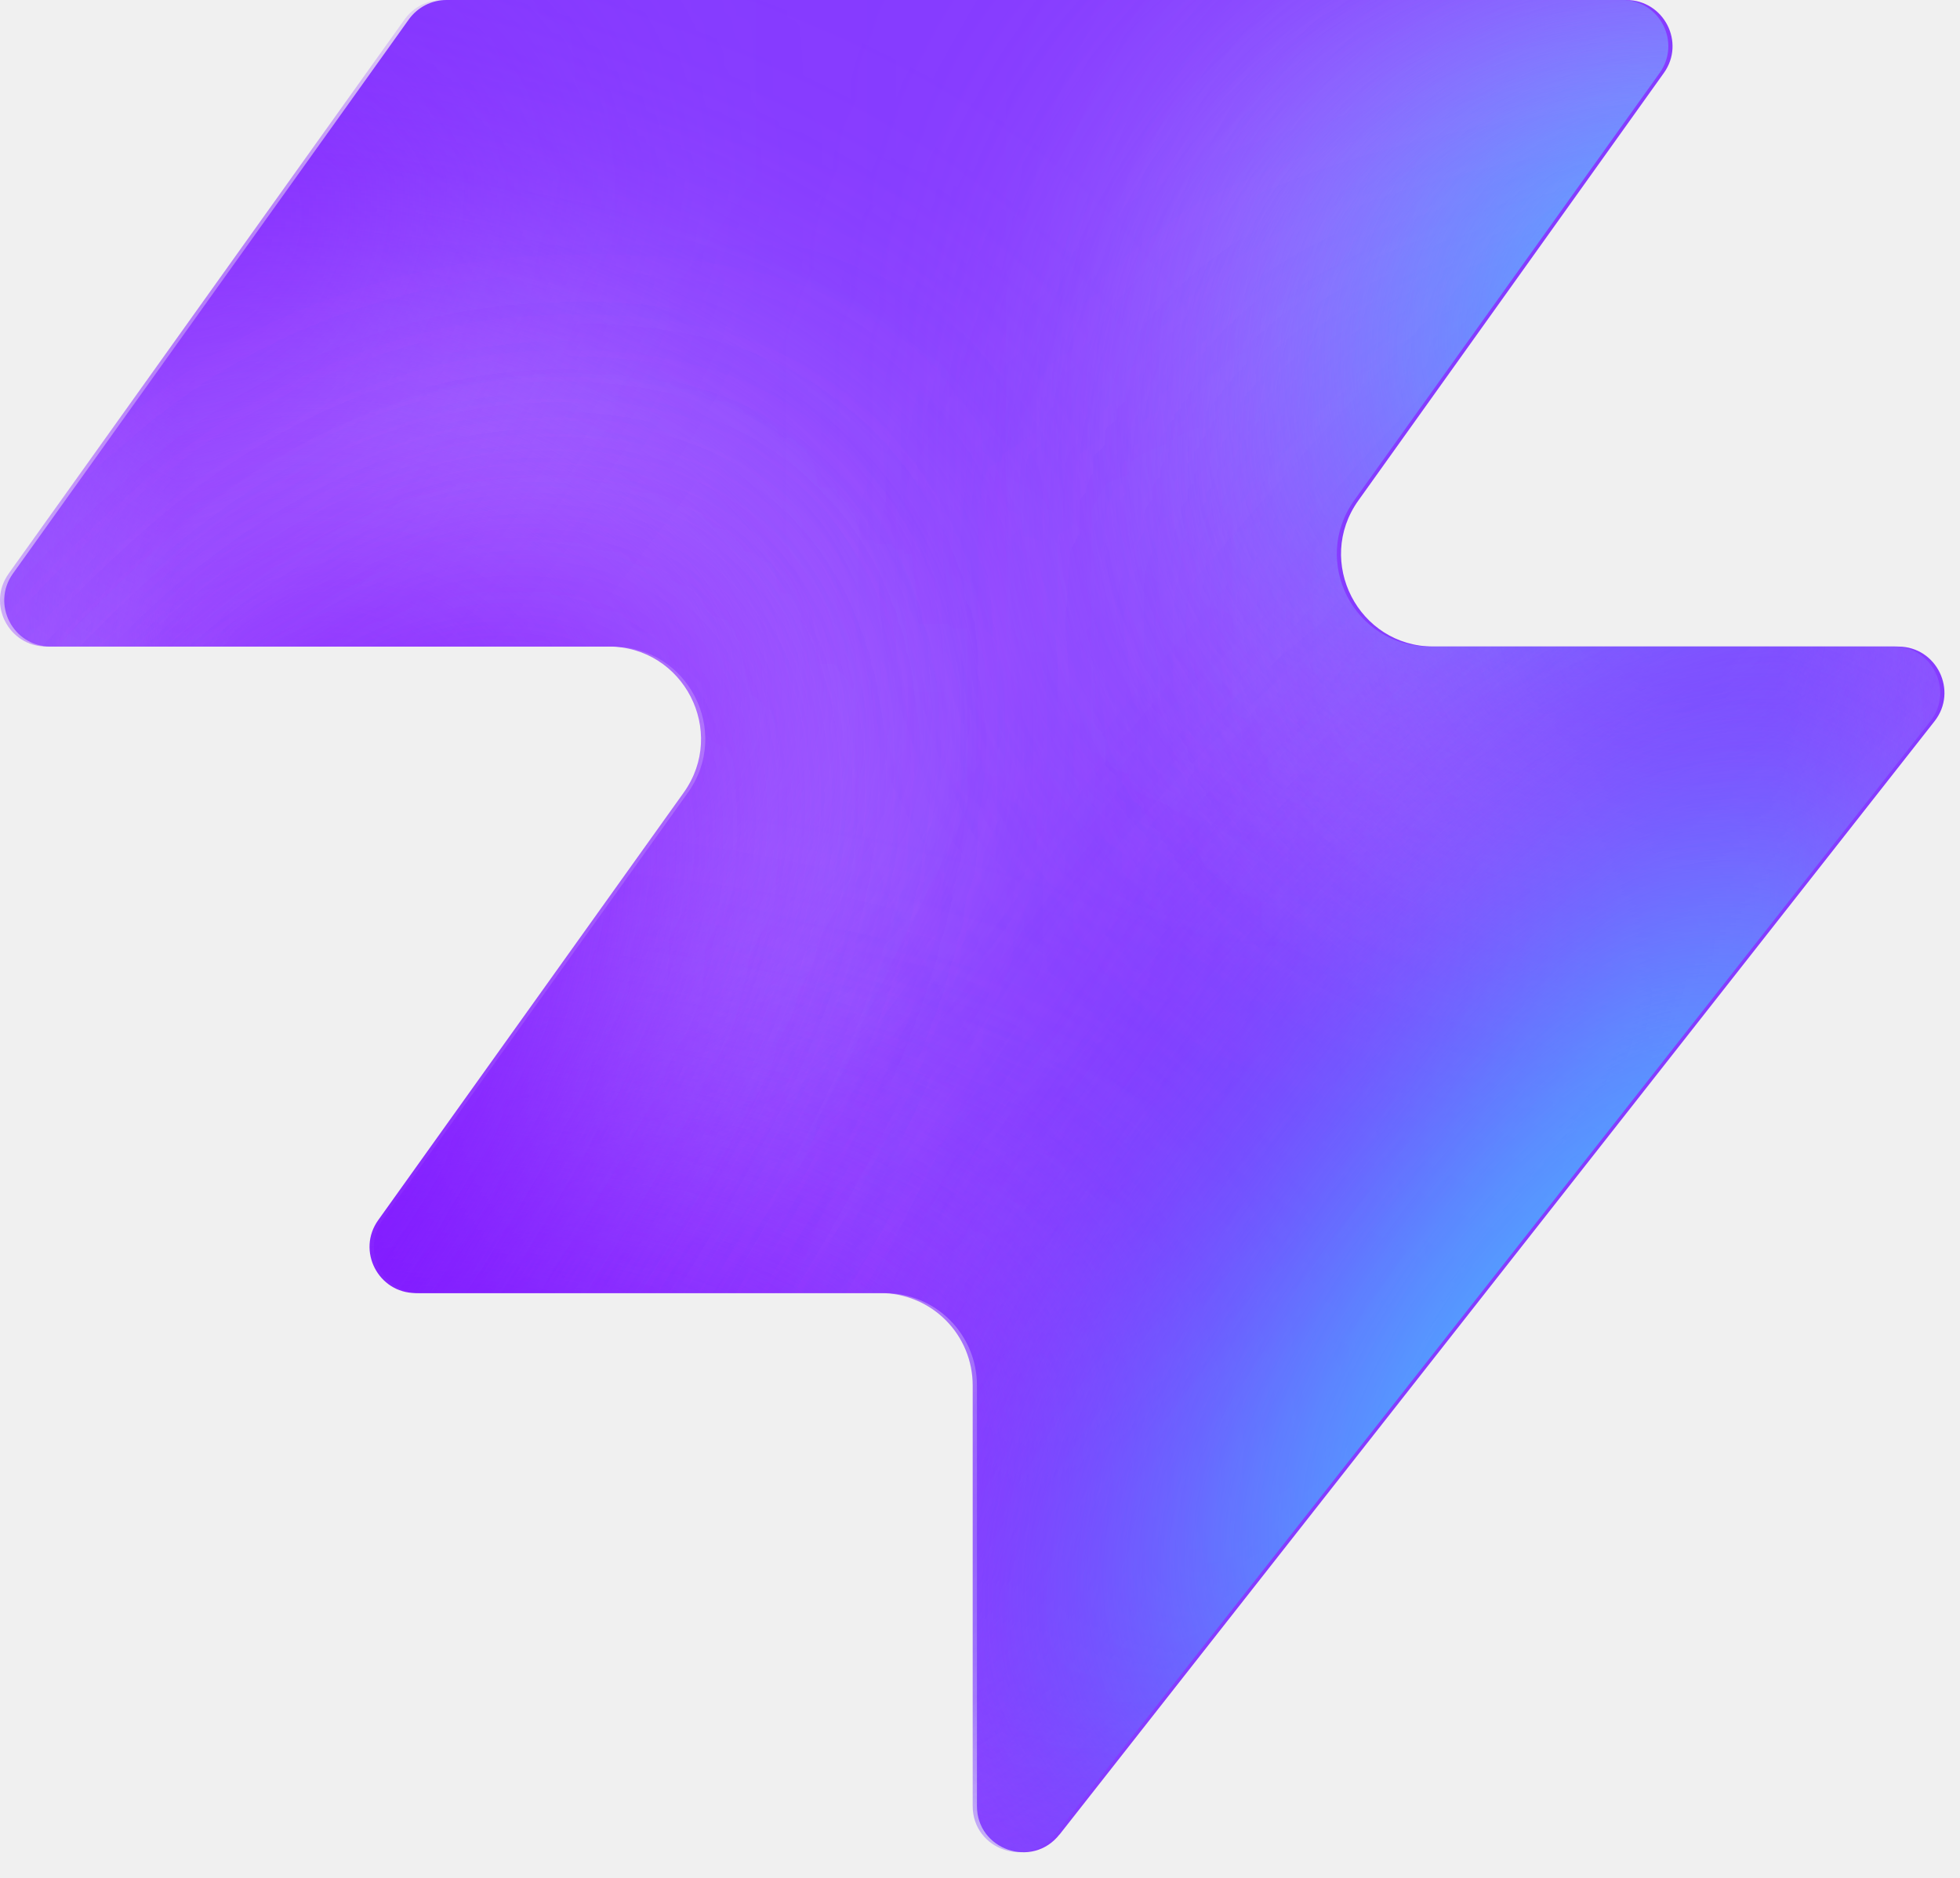
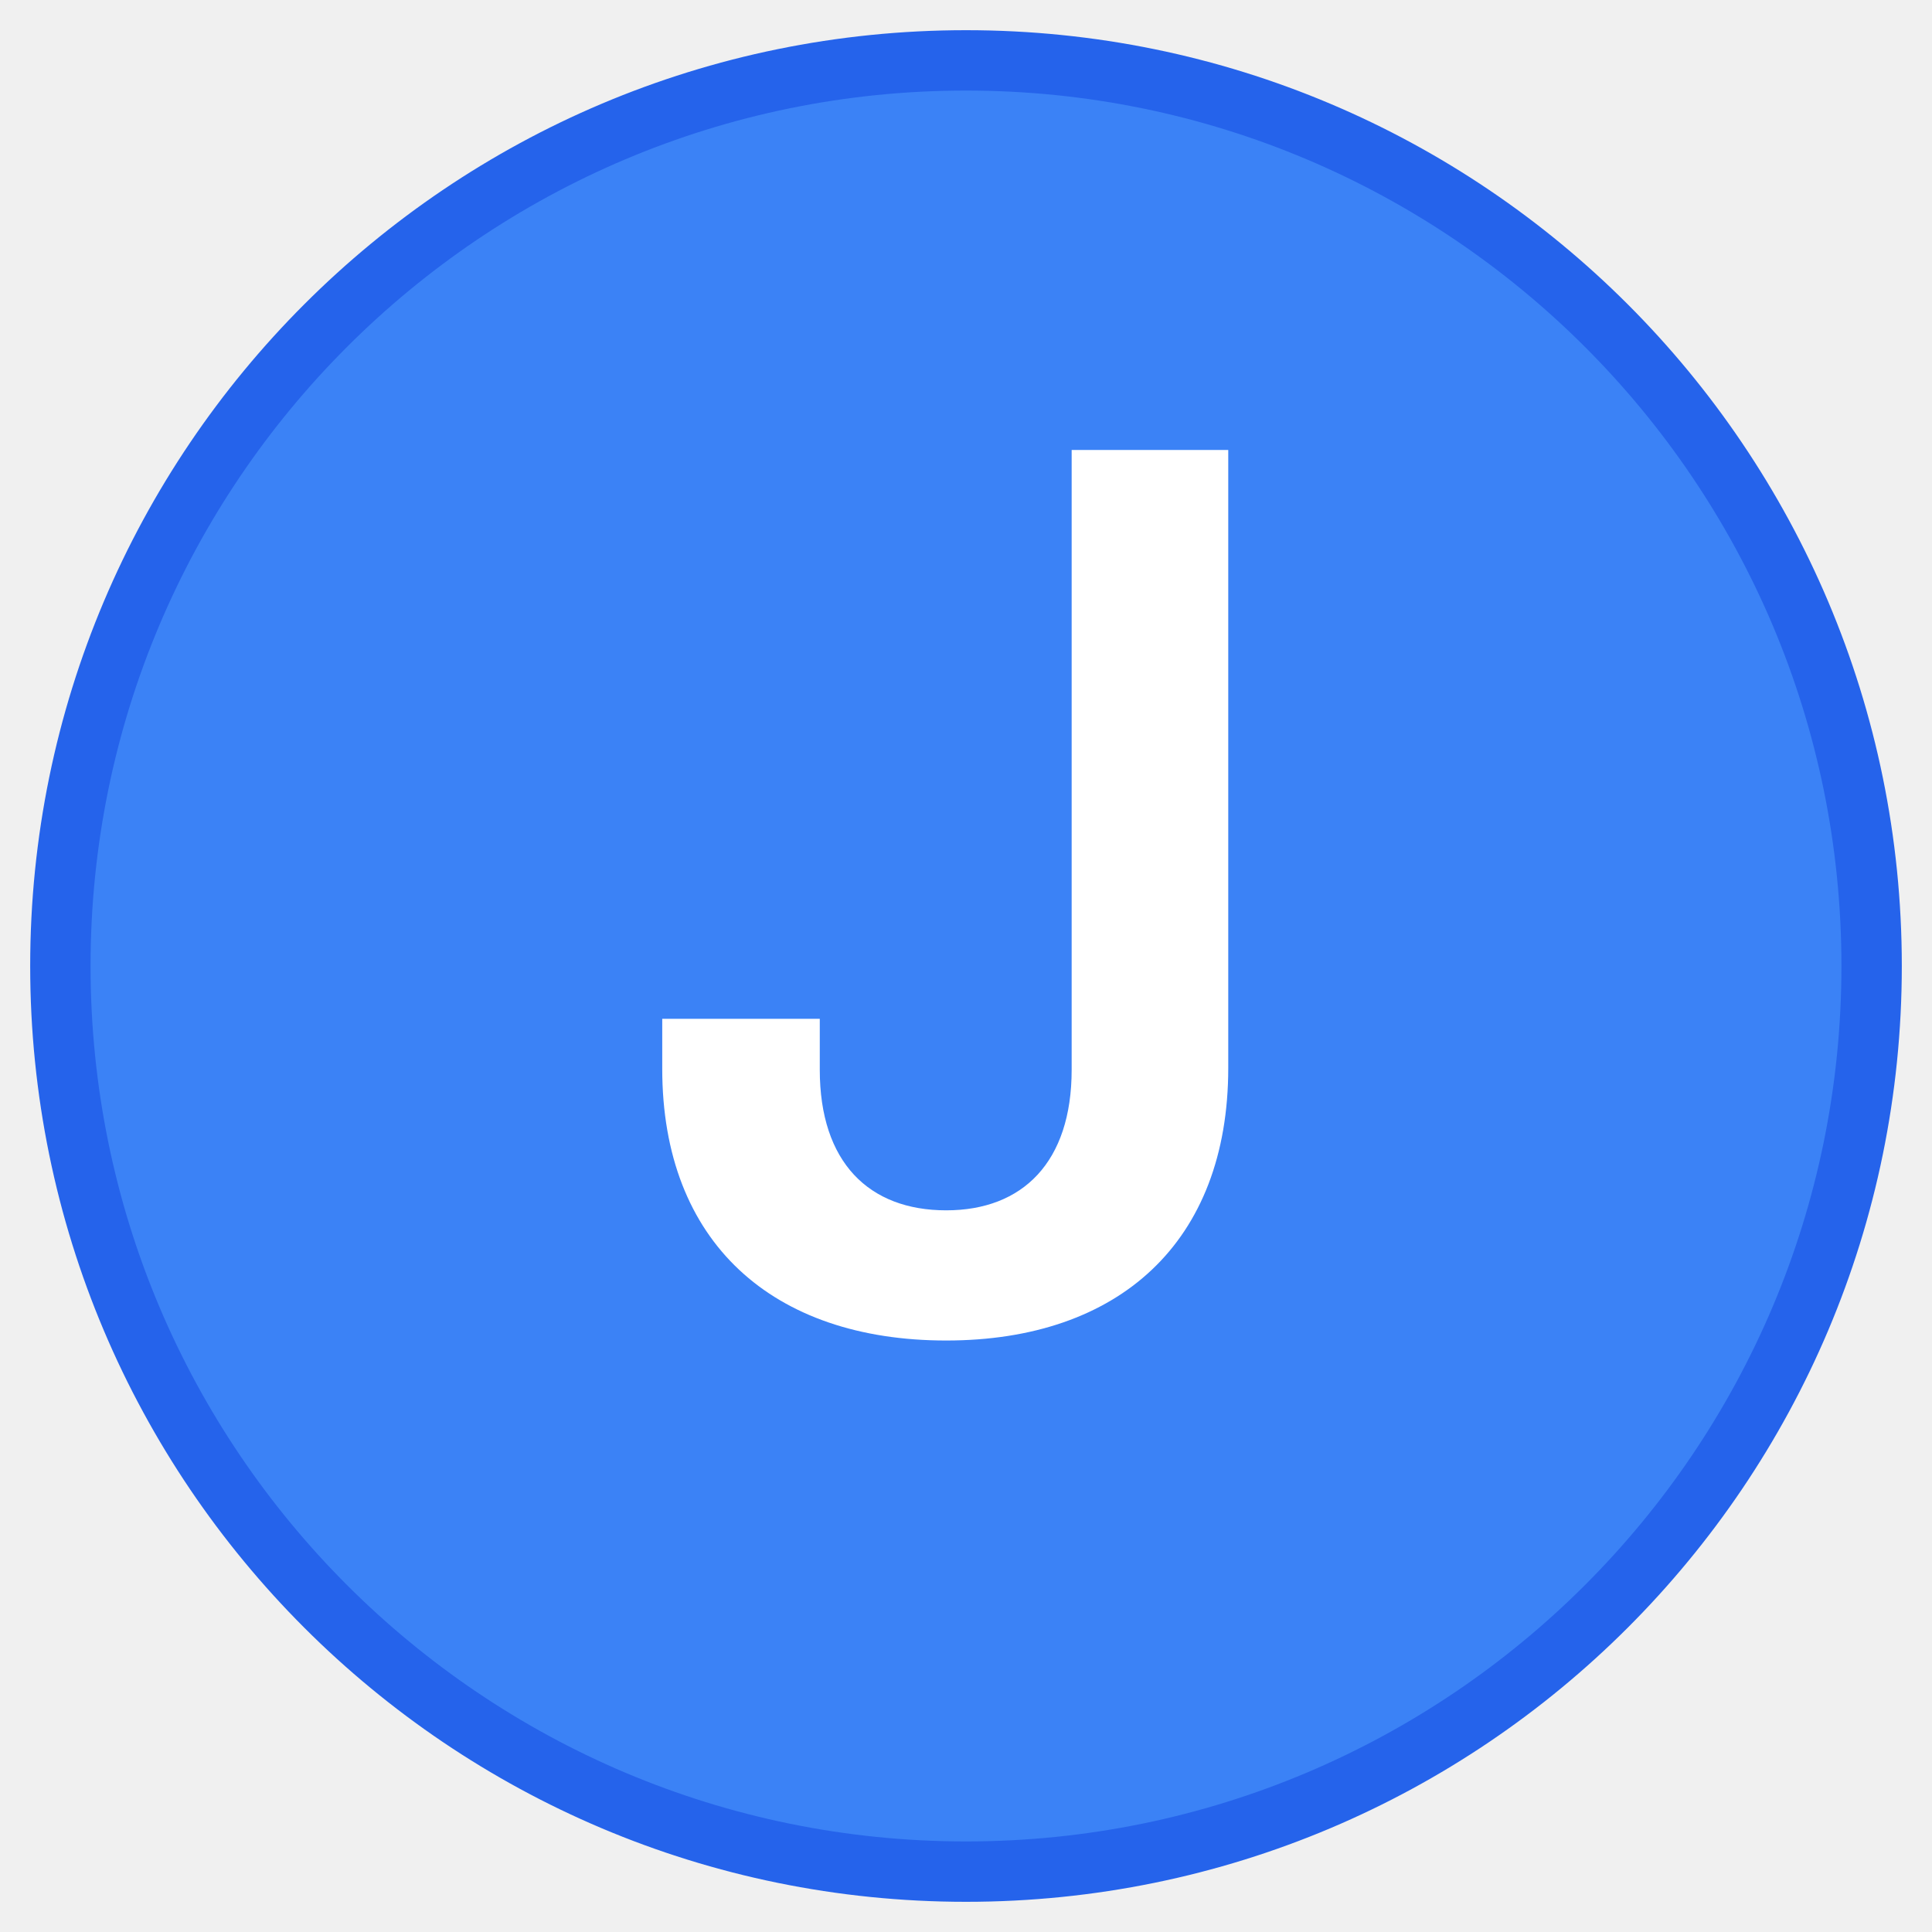
- <svg xmlns="http://www.w3.org/2000/svg" width="48" height="46" fill="none" viewBox="0 0 48 46">
-   <path fill="#863bff" d="M25.946 44.938c-.664.845-2.021.375-2.021-.698V33.937a2.26 2.26 0 0 0-2.262-2.262H10.287c-.92 0-1.456-1.04-.92-1.788l7.48-10.471c1.07-1.497 0-3.578-1.842-3.578H1.237c-.92 0-1.456-1.04-.92-1.788L10.013.474c.214-.297.556-.474.92-.474h28.894c.92 0 1.456 1.04.92 1.788l-7.48 10.471c-1.07 1.498 0 3.579 1.842 3.579h11.377c.943 0 1.473 1.088.89 1.83L25.947 44.94z" style="fill:#863bff;fill:color(display-p3 .525 .23 1);fill-opacity:1" />
-   <mask id="a" width="48" height="46" x="0" y="0" maskUnits="userSpaceOnUse" style="mask-type:alpha">
-     <path fill="#000" d="M25.842 44.938c-.664.844-2.021.375-2.021-.698V33.937a2.26 2.26 0 0 0-2.262-2.262H10.183c-.92 0-1.456-1.04-.92-1.788l7.48-10.471c1.07-1.498 0-3.579-1.842-3.579H1.133c-.92 0-1.456-1.04-.92-1.787L9.91.473c.214-.297.556-.474.92-.474h28.894c.92 0 1.456 1.04.92 1.788l-7.48 10.471c-1.07 1.498 0 3.578 1.842 3.578h11.377c.943 0 1.473 1.088.89 1.832L25.843 44.94z" style="fill:#000;fill-opacity:1" />
-   </mask>
-   <g mask="url(#a)">
-     <g filter="url(#b)">
-       <ellipse cx="5.508" cy="14.704" fill="#ede6ff" rx="5.508" ry="14.704" style="fill:#ede6ff;fill:color(display-p3 .927 .903 1);fill-opacity:1" transform="matrix(.00324 1 1 -.00324 -4.47 31.516)" />
-     </g>
-     <g filter="url(#c)">
-       <ellipse cx="10.399" cy="29.851" fill="#ede6ff" rx="10.399" ry="29.851" style="fill:#ede6ff;fill:color(display-p3 .927 .903 1);fill-opacity:1" transform="matrix(.00324 1 1 -.00324 -39.328 7.883)" />
-     </g>
-     <g filter="url(#d)">
-       <ellipse cx="5.508" cy="30.487" fill="#7e14ff" rx="5.508" ry="30.487" style="fill:#7e14ff;fill:color(display-p3 .492 .077 1);fill-opacity:1" transform="rotate(89.814 -25.913 -14.639)scale(1 -1)" />
-     </g>
-     <g filter="url(#e)">
-       <ellipse cx="5.508" cy="30.599" fill="#7e14ff" rx="5.508" ry="30.599" style="fill:#7e14ff;fill:color(display-p3 .492 .077 1);fill-opacity:1" transform="rotate(89.814 -32.644 -3.334)scale(1 -1)" />
-     </g>
-     <g filter="url(#f)">
-       <ellipse cx="5.508" cy="30.599" fill="#7e14ff" rx="5.508" ry="30.599" style="fill:#7e14ff;fill:color(display-p3 .492 .077 1);fill-opacity:1" transform="matrix(.00324 1 1 -.00324 -34.34 30.47)" />
-     </g>
-     <g filter="url(#g)">
-       <ellipse cx="14.072" cy="22.078" fill="#ede6ff" rx="14.072" ry="22.078" style="fill:#ede6ff;fill:color(display-p3 .927 .903 1);fill-opacity:1" transform="rotate(93.35 24.506 48.493)scale(-1 1)" />
-     </g>
-     <g filter="url(#h)">
-       <ellipse cx="3.47" cy="21.501" fill="#7e14ff" rx="3.47" ry="21.501" style="fill:#7e14ff;fill:color(display-p3 .492 .077 1);fill-opacity:1" transform="rotate(89.009 28.708 47.59)scale(-1 1)" />
-     </g>
-     <g filter="url(#i)">
-       <ellipse cx="3.47" cy="21.501" fill="#7e14ff" rx="3.47" ry="21.501" style="fill:#7e14ff;fill:color(display-p3 .492 .077 1);fill-opacity:1" transform="rotate(89.009 28.708 47.59)scale(-1 1)" />
-     </g>
-     <g filter="url(#j)">
-       <ellipse cx=".387" cy="8.972" fill="#7e14ff" rx="4.407" ry="29.108" style="fill:#7e14ff;fill:color(display-p3 .492 .077 1);fill-opacity:1" transform="rotate(39.51 .387 8.972)" />
-     </g>
-     <g filter="url(#k)">
-       <ellipse cx="47.523" cy="-6.092" fill="#7e14ff" rx="4.407" ry="29.108" style="fill:#7e14ff;fill:color(display-p3 .492 .077 1);fill-opacity:1" transform="rotate(37.892 47.523 -6.092)" />
-     </g>
-     <g filter="url(#l)">
-       <ellipse cx="41.412" cy="6.333" fill="#47bfff" rx="5.971" ry="9.665" style="fill:#47bfff;fill:color(display-p3 .28 .748 1);fill-opacity:1" transform="rotate(37.892 41.412 6.333)" />
-     </g>
-     <g filter="url(#m)">
-       <ellipse cx="-1.879" cy="38.332" fill="#7e14ff" rx="4.407" ry="29.108" style="fill:#7e14ff;fill:color(display-p3 .492 .077 1);fill-opacity:1" transform="rotate(37.892 -1.88 38.332)" />
-     </g>
-     <g filter="url(#n)">
-       <ellipse cx="-1.879" cy="38.332" fill="#7e14ff" rx="4.407" ry="29.108" style="fill:#7e14ff;fill:color(display-p3 .492 .077 1);fill-opacity:1" transform="rotate(37.892 -1.88 38.332)" />
-     </g>
-     <g filter="url(#o)">
-       <ellipse cx="35.651" cy="29.907" fill="#7e14ff" rx="4.407" ry="29.108" style="fill:#7e14ff;fill:color(display-p3 .492 .077 1);fill-opacity:1" transform="rotate(37.892 35.651 29.907)" />
-     </g>
-     <g filter="url(#p)">
-       <ellipse cx="38.418" cy="32.4" fill="#47bfff" rx="5.971" ry="15.297" style="fill:#47bfff;fill:color(display-p3 .28 .748 1);fill-opacity:1" transform="rotate(37.892 38.418 32.4)" />
-     </g>
-   </g>
-   <defs>
-     <filter id="b" width="60.045" height="41.654" x="-19.77" y="16.149" color-interpolation-filters="sRGB" filterUnits="userSpaceOnUse">
-       <feFlood flood-opacity="0" result="BackgroundImageFix" />
-       <feBlend in="SourceGraphic" in2="BackgroundImageFix" result="shape" />
-       <feGaussianBlur result="effect1_foregroundBlur_2002_17158" stdDeviation="7.659" />
-     </filter>
-     <filter id="c" width="90.34" height="51.437" x="-54.613" y="-7.533" color-interpolation-filters="sRGB" filterUnits="userSpaceOnUse">
-       <feFlood flood-opacity="0" result="BackgroundImageFix" />
-       <feBlend in="SourceGraphic" in2="BackgroundImageFix" result="shape" />
-       <feGaussianBlur result="effect1_foregroundBlur_2002_17158" stdDeviation="7.659" />
-     </filter>
-     <filter id="d" width="79.355" height="29.4" x="-49.64" y="2.03" color-interpolation-filters="sRGB" filterUnits="userSpaceOnUse">
-       <feFlood flood-opacity="0" result="BackgroundImageFix" />
-       <feBlend in="SourceGraphic" in2="BackgroundImageFix" result="shape" />
-       <feGaussianBlur result="effect1_foregroundBlur_2002_17158" stdDeviation="4.596" />
-     </filter>
-     <filter id="e" width="79.579" height="29.4" x="-45.045" y="20.029" color-interpolation-filters="sRGB" filterUnits="userSpaceOnUse">
-       <feFlood flood-opacity="0" result="BackgroundImageFix" />
-       <feBlend in="SourceGraphic" in2="BackgroundImageFix" result="shape" />
-       <feGaussianBlur result="effect1_foregroundBlur_2002_17158" stdDeviation="4.596" />
-     </filter>
-     <filter id="f" width="79.579" height="29.4" x="-43.513" y="21.178" color-interpolation-filters="sRGB" filterUnits="userSpaceOnUse">
-       <feFlood flood-opacity="0" result="BackgroundImageFix" />
-       <feBlend in="SourceGraphic" in2="BackgroundImageFix" result="shape" />
-       <feGaussianBlur result="effect1_foregroundBlur_2002_17158" stdDeviation="4.596" />
-     </filter>
-     <filter id="g" width="74.749" height="58.852" x="15.756" y="-17.901" color-interpolation-filters="sRGB" filterUnits="userSpaceOnUse">
-       <feFlood flood-opacity="0" result="BackgroundImageFix" />
-       <feBlend in="SourceGraphic" in2="BackgroundImageFix" result="shape" />
-       <feGaussianBlur result="effect1_foregroundBlur_2002_17158" stdDeviation="7.659" />
-     </filter>
-     <filter id="h" width="61.377" height="25.362" x="23.548" y="2.284" color-interpolation-filters="sRGB" filterUnits="userSpaceOnUse">
-       <feFlood flood-opacity="0" result="BackgroundImageFix" />
-       <feBlend in="SourceGraphic" in2="BackgroundImageFix" result="shape" />
-       <feGaussianBlur result="effect1_foregroundBlur_2002_17158" stdDeviation="4.596" />
-     </filter>
-     <filter id="i" width="61.377" height="25.362" x="23.548" y="2.284" color-interpolation-filters="sRGB" filterUnits="userSpaceOnUse">
-       <feFlood flood-opacity="0" result="BackgroundImageFix" />
-       <feBlend in="SourceGraphic" in2="BackgroundImageFix" result="shape" />
-       <feGaussianBlur result="effect1_foregroundBlur_2002_17158" stdDeviation="4.596" />
-     </filter>
-     <filter id="j" width="56.045" height="63.649" x="-27.636" y="-22.853" color-interpolation-filters="sRGB" filterUnits="userSpaceOnUse">
-       <feFlood flood-opacity="0" result="BackgroundImageFix" />
-       <feBlend in="SourceGraphic" in2="BackgroundImageFix" result="shape" />
-       <feGaussianBlur result="effect1_foregroundBlur_2002_17158" stdDeviation="4.596" />
-     </filter>
-     <filter id="k" width="54.814" height="64.646" x="20.116" y="-38.415" color-interpolation-filters="sRGB" filterUnits="userSpaceOnUse">
-       <feFlood flood-opacity="0" result="BackgroundImageFix" />
-       <feBlend in="SourceGraphic" in2="BackgroundImageFix" result="shape" />
-       <feGaussianBlur result="effect1_foregroundBlur_2002_17158" stdDeviation="4.596" />
-     </filter>
-     <filter id="l" width="33.541" height="35.313" x="24.641" y="-11.323" color-interpolation-filters="sRGB" filterUnits="userSpaceOnUse">
-       <feFlood flood-opacity="0" result="BackgroundImageFix" />
-       <feBlend in="SourceGraphic" in2="BackgroundImageFix" result="shape" />
-       <feGaussianBlur result="effect1_foregroundBlur_2002_17158" stdDeviation="4.596" />
-     </filter>
-     <filter id="m" width="54.814" height="64.646" x="-29.286" y="6.009" color-interpolation-filters="sRGB" filterUnits="userSpaceOnUse">
-       <feFlood flood-opacity="0" result="BackgroundImageFix" />
-       <feBlend in="SourceGraphic" in2="BackgroundImageFix" result="shape" />
-       <feGaussianBlur result="effect1_foregroundBlur_2002_17158" stdDeviation="4.596" />
-     </filter>
-     <filter id="n" width="54.814" height="64.646" x="-29.286" y="6.009" color-interpolation-filters="sRGB" filterUnits="userSpaceOnUse">
-       <feFlood flood-opacity="0" result="BackgroundImageFix" />
-       <feBlend in="SourceGraphic" in2="BackgroundImageFix" result="shape" />
-       <feGaussianBlur result="effect1_foregroundBlur_2002_17158" stdDeviation="4.596" />
-     </filter>
-     <filter id="o" width="54.814" height="64.646" x="8.244" y="-2.416" color-interpolation-filters="sRGB" filterUnits="userSpaceOnUse">
-       <feFlood flood-opacity="0" result="BackgroundImageFix" />
-       <feBlend in="SourceGraphic" in2="BackgroundImageFix" result="shape" />
-       <feGaussianBlur result="effect1_foregroundBlur_2002_17158" stdDeviation="4.596" />
-     </filter>
-     <filter id="p" width="39.409" height="43.623" x="18.713" y="10.588" color-interpolation-filters="sRGB" filterUnits="userSpaceOnUse">
-       <feFlood flood-opacity="0" result="BackgroundImageFix" />
-       <feBlend in="SourceGraphic" in2="BackgroundImageFix" result="shape" />
-       <feGaussianBlur result="effect1_foregroundBlur_2002_17158" stdDeviation="4.596" />
-     </filter>
-   </defs>
+ <svg xmlns="http://www.w3.org/2000/svg" viewBox="0 0 32 32">
+   <circle cx="16" cy="16" r="15" fill="#3b82f6" stroke="#2563eb" stroke-width="1" />
+   <text x="16" y="22" font-family="system-ui, -apple-system, Segoe UI, sans-serif" font-size="20" font-weight="600" fill="white" text-anchor="middle">J</text>
</svg>
